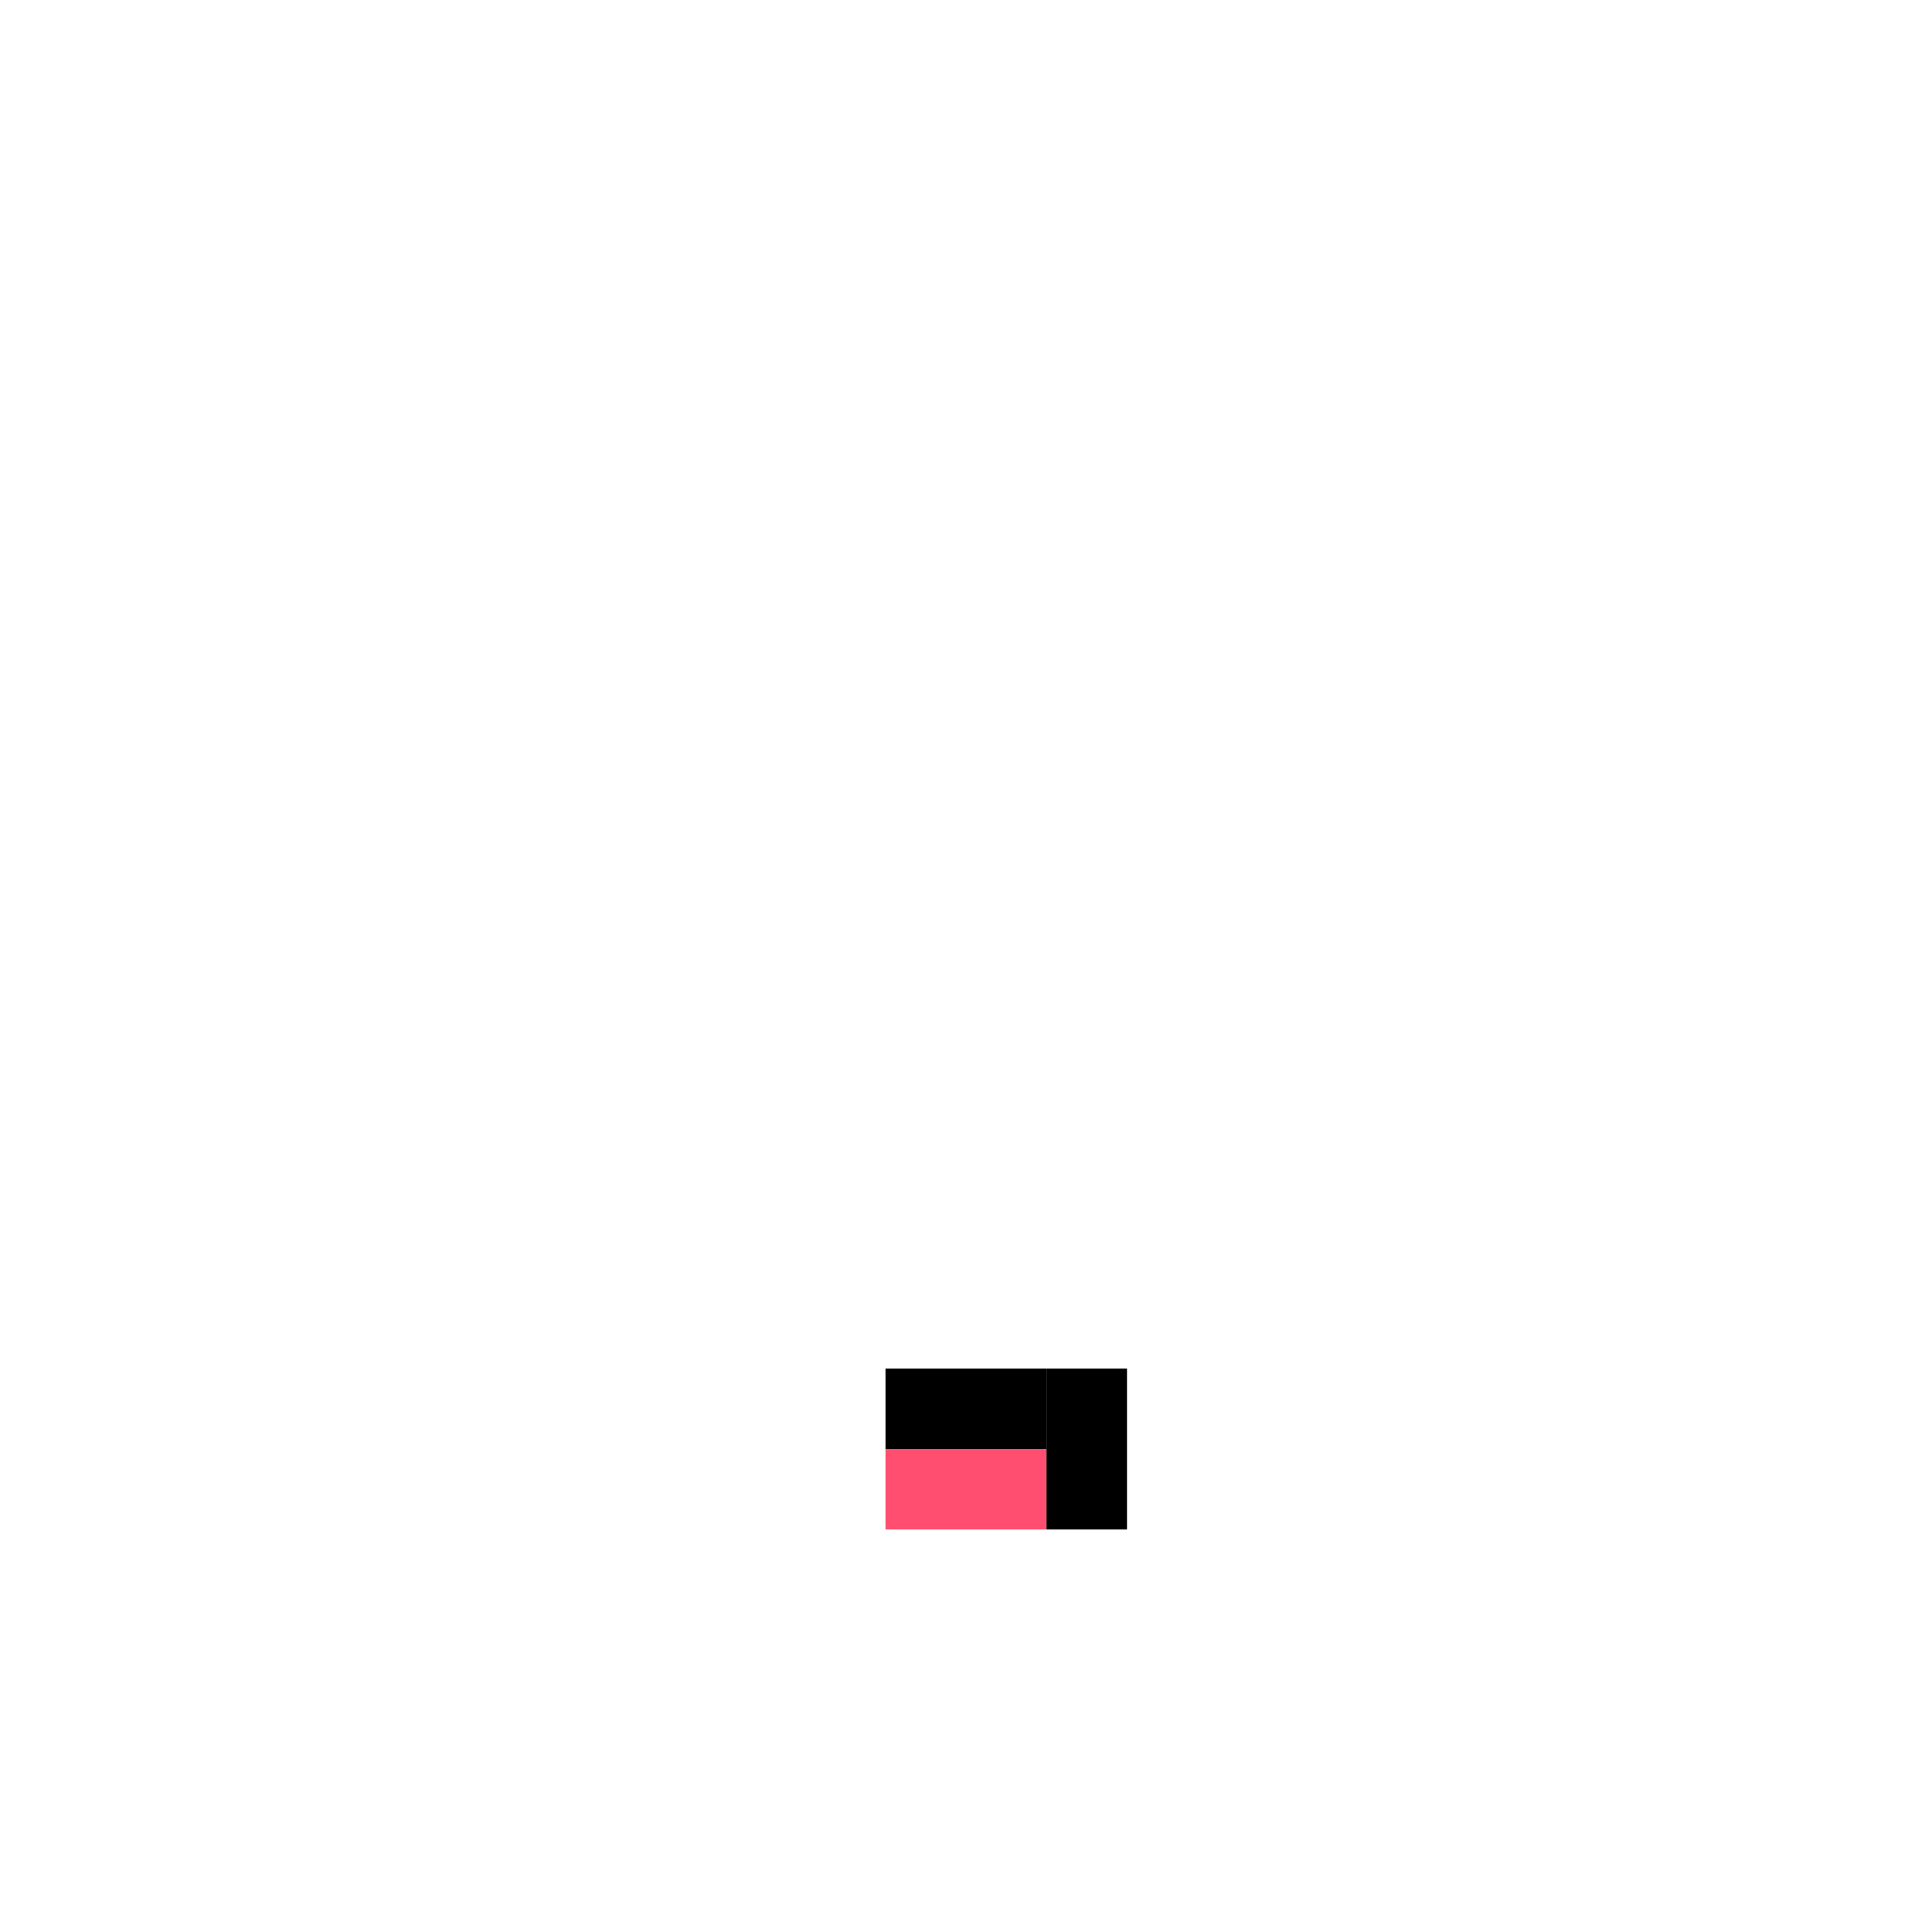
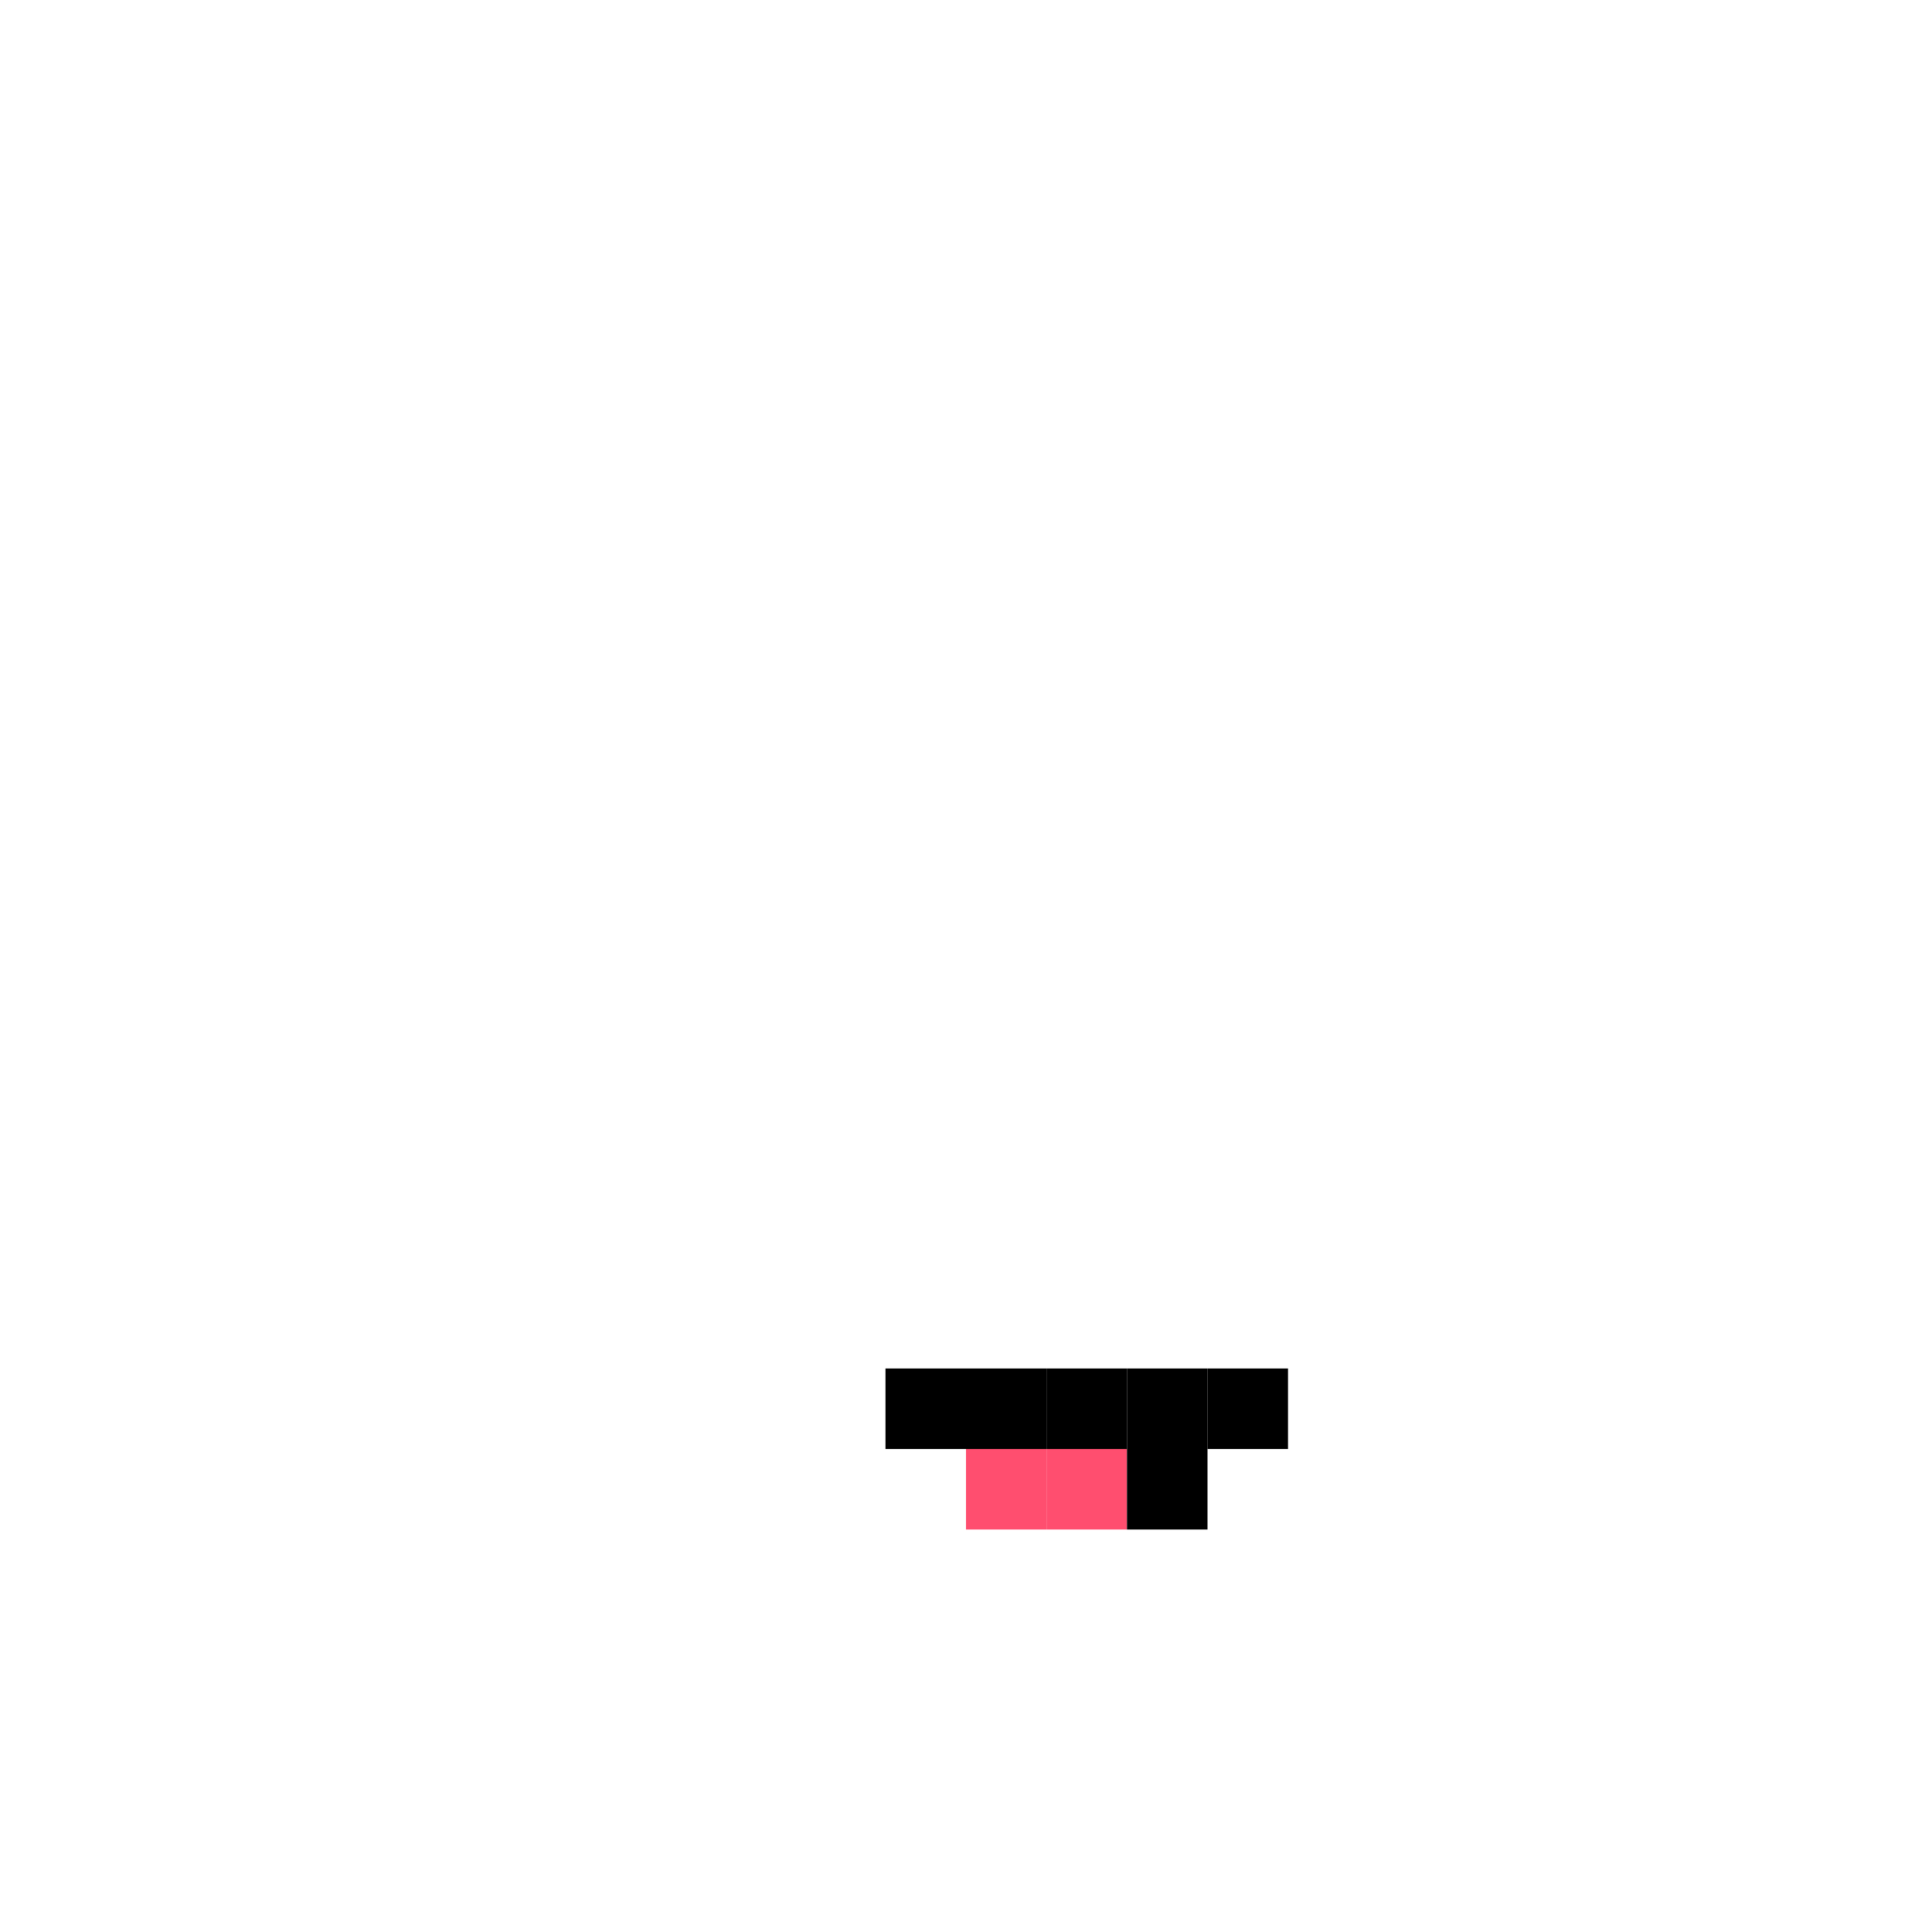
<svg xmlns="http://www.w3.org/2000/svg" width="24" height="24" viewBox="0 0 24 24" fill="none">
-   <rect x="11" y="18" width="1" height="1" fill="#FF4E6F" />
  <rect x="12" y="18" width="1" height="1" fill="#FF4E6F" />
-   <rect x="13" y="18" width="1" height="1" fill="#000000" />
+   <rect x="13" y="18" width="1" height="1" fill="#FF4E6F" />
+   <rect x="14" y="18" width="1" height="1" fill="#000000" />
+   <rect x="14" y="17" width="1" height="1" fill="#000000" />
+   <rect x="15" y="17" width="1" height="1" fill="#000000" />
  <rect x="11" y="17" width="1" height="1" fill="#000000" />
  <rect x="12" y="17" width="1" height="1" fill="#000000" />
  <rect x="13" y="17" width="1" height="1" fill="#000000" />
</svg>
